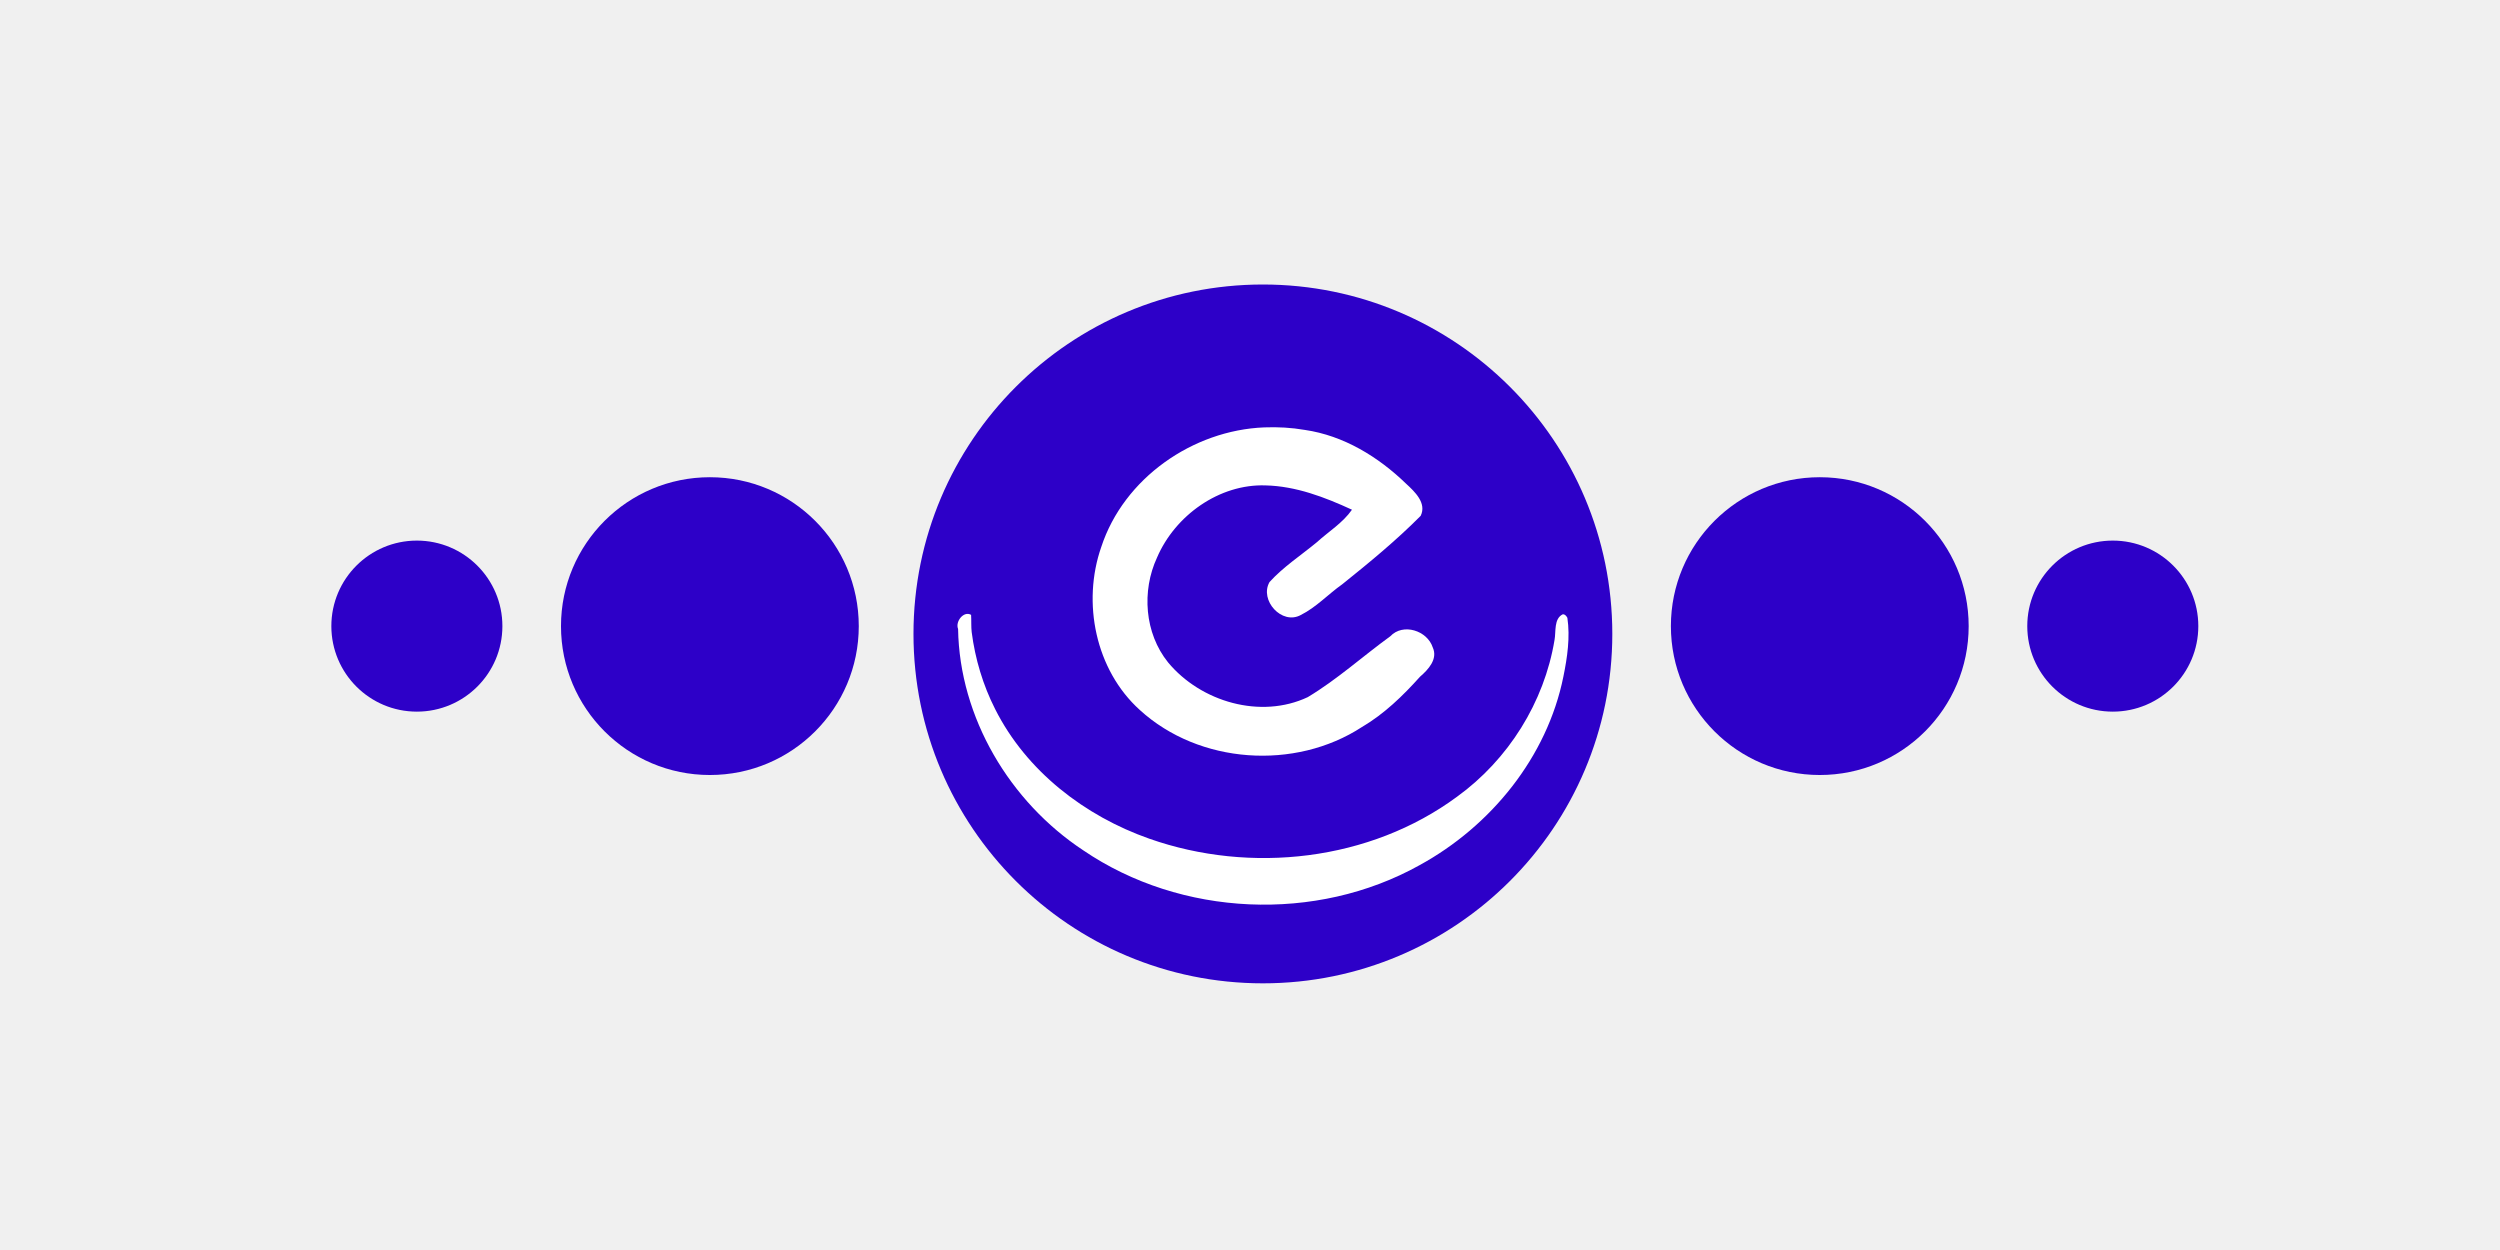
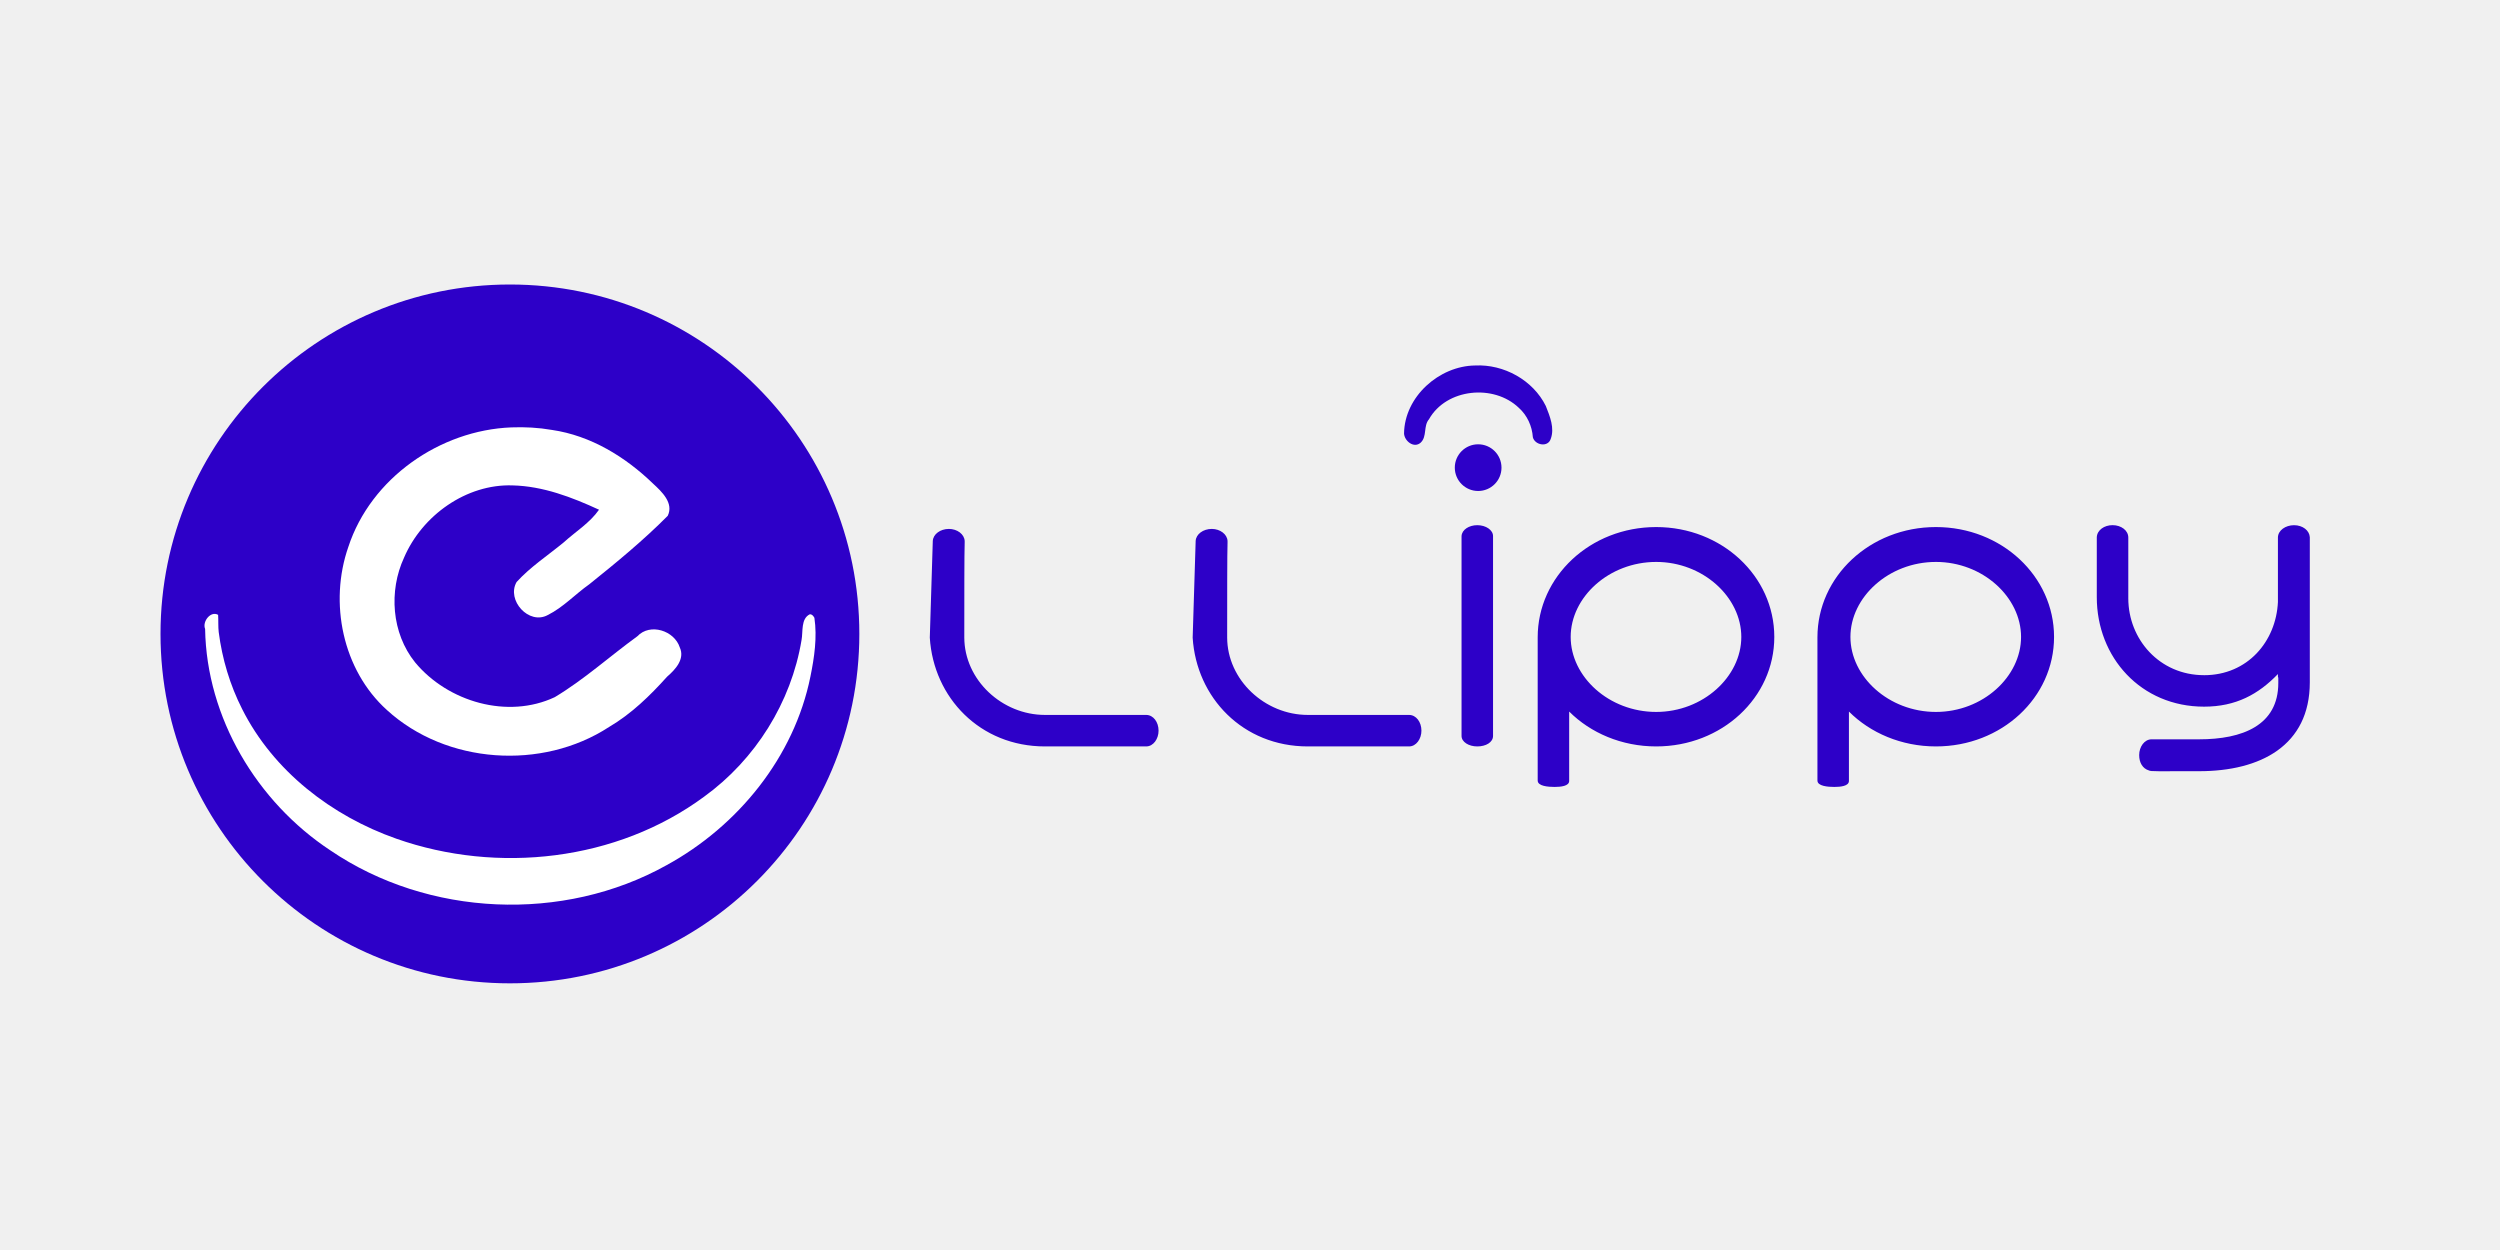
<svg xmlns="http://www.w3.org/2000/svg" width="1280" height="640" viewBox="0 0 338.667 169.333" version="1.1" id="svg1">
  <defs id="defs1" />
  <g id="layer1" transform="matrix(2.834042,0,0,2.834042,-127.976,-328.465)" style="stroke-width:0.353">
-     <ellipse style="fill:#2d00c8;fill-opacity:1;stroke:#2d00c8;stroke-width:0;stroke-linecap:round;stroke-linejoin:round;stroke-dasharray:none" id="path2" cx="105.523" cy="146.201" rx="16.702" ry="16.702" />
-     <ellipse style="fill:#2d00c8;fill-opacity:1;stroke:#2d00c8;stroke-width:0;stroke-linecap:round;stroke-linejoin:round;stroke-dasharray:none" id="path2-0" cx="132.142" cy="145.828" rx="7.117" ry="7.117" />
-     <ellipse style="fill:#2d00c8;fill-opacity:1;stroke:#2d00c8;stroke-width:0;stroke-linecap:round;stroke-linejoin:round;stroke-dasharray:none" id="path2-0-8" cx="146.148" cy="145.828" rx="4.088" ry="4.088" />
-     <ellipse style="fill:#2d00c8;fill-opacity:1;stroke:#2d00c8;stroke-width:0;stroke-linecap:round;stroke-linejoin:round;stroke-dasharray:none" id="path2-0-2" cx="-79.089" cy="145.828" rx="7.117" ry="7.117" transform="scale(-1,1)" />
-     <ellipse style="fill:#2d00c8;fill-opacity:1;stroke:#2d00c8;stroke-width:0;stroke-linecap:round;stroke-linejoin:round;stroke-dasharray:none" id="path2-0-8-3" cx="-65.083" cy="145.828" rx="4.088" ry="4.088" transform="scale(-1,1)" />
-     <path id="path6-2" style="fill:#ffffff;fill-opacity:1;stroke:none;stroke-width:0.26;stroke-linecap:round;stroke-dasharray:none;stroke-opacity:1" d="m 119.855,145.263 c -0.431,0.215 -0.317,0.826 -0.392,1.226 -0.492,2.983 -2.212,5.724 -4.659,7.493 -4.169,3.076 -9.871,3.708 -14.706,2.009 -3.09,-1.086 -5.881,-3.229 -7.374,-6.197 -0.582,-1.147 -0.956,-2.399 -1.121,-3.68 -0.03,-0.233 -0.012,-0.59 -0.028,-0.824 -0.354,-0.207 -0.767,0.322 -0.622,0.673 0.069,4.238 2.472,8.265 5.983,10.582 4.675,3.182 11.134,3.466 16.072,0.712 3.414,-1.866 6.103,-5.169 6.879,-9.019 0.187,-0.917 0.328,-1.878 0.19,-2.807 -0.045,-0.081 -0.117,-0.182 -0.222,-0.166 z" />
-     <path id="text1-7" style="font-size:25.4px;font-family:'Hi.';-inkscape-font-specification:'Hi.';text-align:center;text-anchor:middle;fill:#ffffff;fill-opacity:1;stroke-width:0;stroke-linecap:round;stroke-dasharray:none" d="m 105.588,136.329 c -3.414,0.134 -6.714,2.428 -7.79,5.713 -0.93,2.662 -0.279,5.882 1.844,7.797 2.831,2.587 7.418,2.898 10.617,0.811 1.065,-0.626 1.954,-1.489 2.774,-2.403 0.392,-0.338 0.865,-0.844 0.608,-1.402 -0.26,-0.803 -1.419,-1.18 -2.029,-0.531 -1.321,0.959 -2.542,2.068 -3.945,2.909 -2.243,1.058 -5.105,0.234 -6.676,-1.66 -1.13,-1.402 -1.264,-3.422 -0.53,-5.008 0.865,-2.02 2.983,-3.531 5.192,-3.453 1.445,0.034 2.822,0.56 4.128,1.162 -0.442,0.633 -1.121,1.046 -1.686,1.56 -0.756,0.624 -1.597,1.172 -2.255,1.897 -0.495,0.867 0.589,2.073 1.494,1.576 0.74,-0.37 1.31,-0.995 1.982,-1.469 1.293,-1.037 2.582,-2.096 3.749,-3.272 0.298,-0.61 -0.286,-1.157 -0.695,-1.533 -1.33,-1.288 -2.987,-2.303 -4.842,-2.573 -0.639,-0.111 -1.291,-0.146 -1.939,-0.121 z" />
+     <ellipse style="fill:#2d00c8;fill-opacity:1;stroke:#2d00c8;stroke-width:0;stroke-linecap:round;stroke-linejoin:round;stroke-dasharray:none" id="path2" cx="69.531" cy="146.201" rx="16.702" ry="16.702" />
+     <ellipse style="fill:#2d00c8;fill-opacity:1;stroke:#2d00c8;stroke-width:0;stroke-linecap:round;stroke-linejoin:round;stroke-dasharray:none" id="path2-3" cx="115.812" cy="138.253" rx="1.116" ry="1.116" />
+     <path id="path6-2" style="fill:#ffffff;fill-opacity:1;stroke:none;stroke-width:0.26;stroke-linecap:round;stroke-dasharray:none;stroke-opacity:1" d="m 83.863,145.263 c -0.431,0.215 -0.317,0.826 -0.392,1.226 -0.492,2.983 -2.212,5.724 -4.659,7.493 -4.169,3.076 -9.871,3.708 -14.706,2.009 -3.09,-1.086 -5.881,-3.229 -7.374,-6.197 -0.582,-1.147 -0.956,-2.399 -1.121,-3.68 -0.03,-0.233 -0.012,-0.59 -0.028,-0.824 -0.354,-0.207 -0.767,0.322 -0.622,0.673 0.069,4.238 2.472,8.265 5.983,10.582 4.675,3.182 11.134,3.466 16.072,0.712 3.414,-1.866 6.103,-5.169 6.879,-9.019 0.187,-0.917 0.328,-1.878 0.19,-2.807 -0.045,-0.081 -0.117,-0.182 -0.222,-0.166 z" />
+     <path id="path6-2-1" style="fill:#2d00c8;fill-opacity:1;stroke:none;stroke-width:0.26;stroke-linecap:round;stroke-dasharray:none;stroke-opacity:1" d="m 115.667,133.37 c -1.724,0.021 -3.378,1.496 -3.397,3.255 0.024,0.364 0.477,0.719 0.795,0.433 0.314,-0.294 0.121,-0.797 0.397,-1.118 0.831,-1.475 3.097,-1.694 4.292,-0.548 0.402,0.358 0.637,0.876 0.673,1.409 0.096,0.376 0.717,0.496 0.852,0.084 0.199,-0.522 -0.041,-1.09 -0.233,-1.579 -0.613,-1.24 -2.01,-2.004 -3.379,-1.936 z" />
+     <path id="text1-7" style="font-size:25.4px;font-family:'Hi.';-inkscape-font-specification:'Hi.';text-align:center;text-anchor:middle;display:inline;fill:#ffffff;fill-opacity:1;stroke-width:0;stroke-linecap:round;stroke-dasharray:none" d="m 69.597,136.329 c -3.414,0.134 -6.714,2.428 -7.79,5.713 -0.93,2.662 -0.279,5.882 1.844,7.797 2.831,2.587 7.418,2.898 10.617,0.811 1.065,-0.626 1.954,-1.489 2.774,-2.403 0.392,-0.338 0.865,-0.844 0.608,-1.402 -0.26,-0.803 -1.419,-1.18 -2.029,-0.531 -1.321,0.959 -2.542,2.068 -3.945,2.909 -2.243,1.058 -5.105,0.234 -6.676,-1.66 -1.13,-1.402 -1.264,-3.422 -0.53,-5.008 0.865,-2.02 2.983,-3.531 5.192,-3.453 1.445,0.034 2.822,0.56 4.128,1.162 -0.442,0.633 -1.121,1.046 -1.686,1.56 -0.756,0.624 -1.597,1.172 -2.255,1.897 -0.495,0.867 0.589,2.073 1.494,1.576 0.74,-0.37 1.31,-0.995 1.982,-1.469 1.293,-1.037 2.582,-2.096 3.749,-3.272 0.298,-0.61 -0.286,-1.157 -0.695,-1.533 -1.33,-1.288 -2.987,-2.303 -4.842,-2.573 -0.639,-0.111 -1.291,-0.146 -1.939,-0.121 z" />
+     <path d="m 91.268,141.756 c -0.018,-0.323 -0.358,-0.574 -0.753,-0.574 -0.412,0 -0.753,0.251 -0.771,0.574 l -0.143,4.625 v 0 c 0.179,2.868 2.402,5.198 5.503,5.198 2.904,0 4.84,0 4.84,0 0.341,0 0.592,-0.358 0.592,-0.753 0,-0.412 -0.251,-0.753 -0.592,-0.753 0,0 -2.832,0 -4.84,0 -2.043,0 -3.854,-1.667 -3.854,-3.71 0,-1.846 0,-4.051 0.018,-4.517 z m 12.565,0 c -0.018,-0.323 -0.358,-0.574 -0.753,-0.574 -0.412,0 -0.753,0.251 -0.771,0.574 l -0.143,4.625 v 0 c 0.179,2.868 2.402,5.198 5.503,5.198 2.904,0 4.84,0 4.84,0 0.341,0 0.592,-0.358 0.592,-0.753 0,-0.412 -0.251,-0.753 -0.592,-0.753 0,0 -2.832,0 -4.84,0 -2.043,0 -3.854,-1.667 -3.854,-3.71 0,-1.846 0,-4.051 0.018,-4.517 z m 12.691,-0.233 c 0,-0.287 -0.341,-0.52 -0.753,-0.52 -0.394,0 -0.735,0.215 -0.753,0.52 0,0 0,9.554 0,9.554 0,0.287 0.341,0.502 0.753,0.502 0.412,0 0.753,-0.197 0.753,-0.502 z m 2.94,11.992 c 0.287,0 0.699,-0.036 0.699,-0.287 v -3.316 c 1.022,1.022 2.509,1.667 4.159,1.667 3.137,0 5.646,-2.33 5.646,-5.234 0,-2.904 -2.509,-5.252 -5.646,-5.252 -3.155,0 -5.664,2.366 -5.664,5.27 v 6.847 c 0,0.269 0.502,0.305 0.807,0.305 z m 4.858,-3.585 c -2.259,0 -4.087,-1.685 -4.087,-3.585 0,-1.9 1.828,-3.585 4.087,-3.585 2.241,0 4.069,1.685 4.069,3.585 0,1.9 -1.828,3.585 -4.069,3.585 z m 8.514,3.585 c 0.287,0 0.699,-0.036 0.699,-0.287 v -3.316 c 1.022,1.022 2.509,1.667 4.159,1.667 3.137,0 5.646,-2.33 5.646,-5.234 0,-2.904 -2.509,-5.252 -5.646,-5.252 -3.155,0 -5.664,2.366 -5.664,5.27 v 6.847 c 0,0.269 0.502,0.305 0.807,0.305 z m 4.858,-3.585 c -2.259,0 -4.087,-1.685 -4.087,-3.585 0,-1.9 1.828,-3.585 4.087,-3.585 2.241,0 4.069,1.685 4.069,3.585 0,1.9 -1.828,3.585 -4.069,3.585 z m 12.816,-1.757 c -2.133,0 -3.621,-1.721 -3.621,-3.675 0,-2.008 0,-2.904 0,-2.904 0,-0.341 -0.341,-0.592 -0.753,-0.592 -0.394,0 -0.735,0.233 -0.753,0.574 0,0.018 0,0.215 0,2.868 0,2.886 2.115,5.234 5.127,5.234 1.524,0 2.599,-0.592 3.531,-1.559 v 0.108 c 0,0.036 0,0.018 0.018,0.072 v 0.251 c 0,2.026 -1.721,2.689 -3.782,2.689 -2.061,0 -2.276,0 -2.276,0 -0.341,0 -0.592,0.358 -0.592,0.753 0,0.358 0.161,0.645 0.466,0.735 0.09,0.054 0.394,0.036 2.402,0.036 2.922,0 5.288,-1.219 5.288,-4.248 0,-0.09 0,-0.161 0,-0.269 0,-0.036 0,-0.556 0,-3.388 0,-0.143 0,-0.269 0,-0.412 0,-2.635 0,-2.85 0,-2.868 -0.018,-0.323 -0.341,-0.574 -0.753,-0.574 -0.412,0 -0.771,0.251 -0.771,0.592 v 3.083 c -0.09,1.882 -1.452,3.495 -3.531,3.495 z" id="text1" style="font-size:17.925px;line-height:0.9;font-family:'Hi.';-inkscape-font-specification:'Hi.';text-align:center;text-anchor:middle;fill:#2d00c8;stroke-width:1.55;stroke-linecap:round;stroke-linejoin:round;stroke:none;stroke-dasharray:none" aria-label="llipPy" />
  </g>
</svg>
